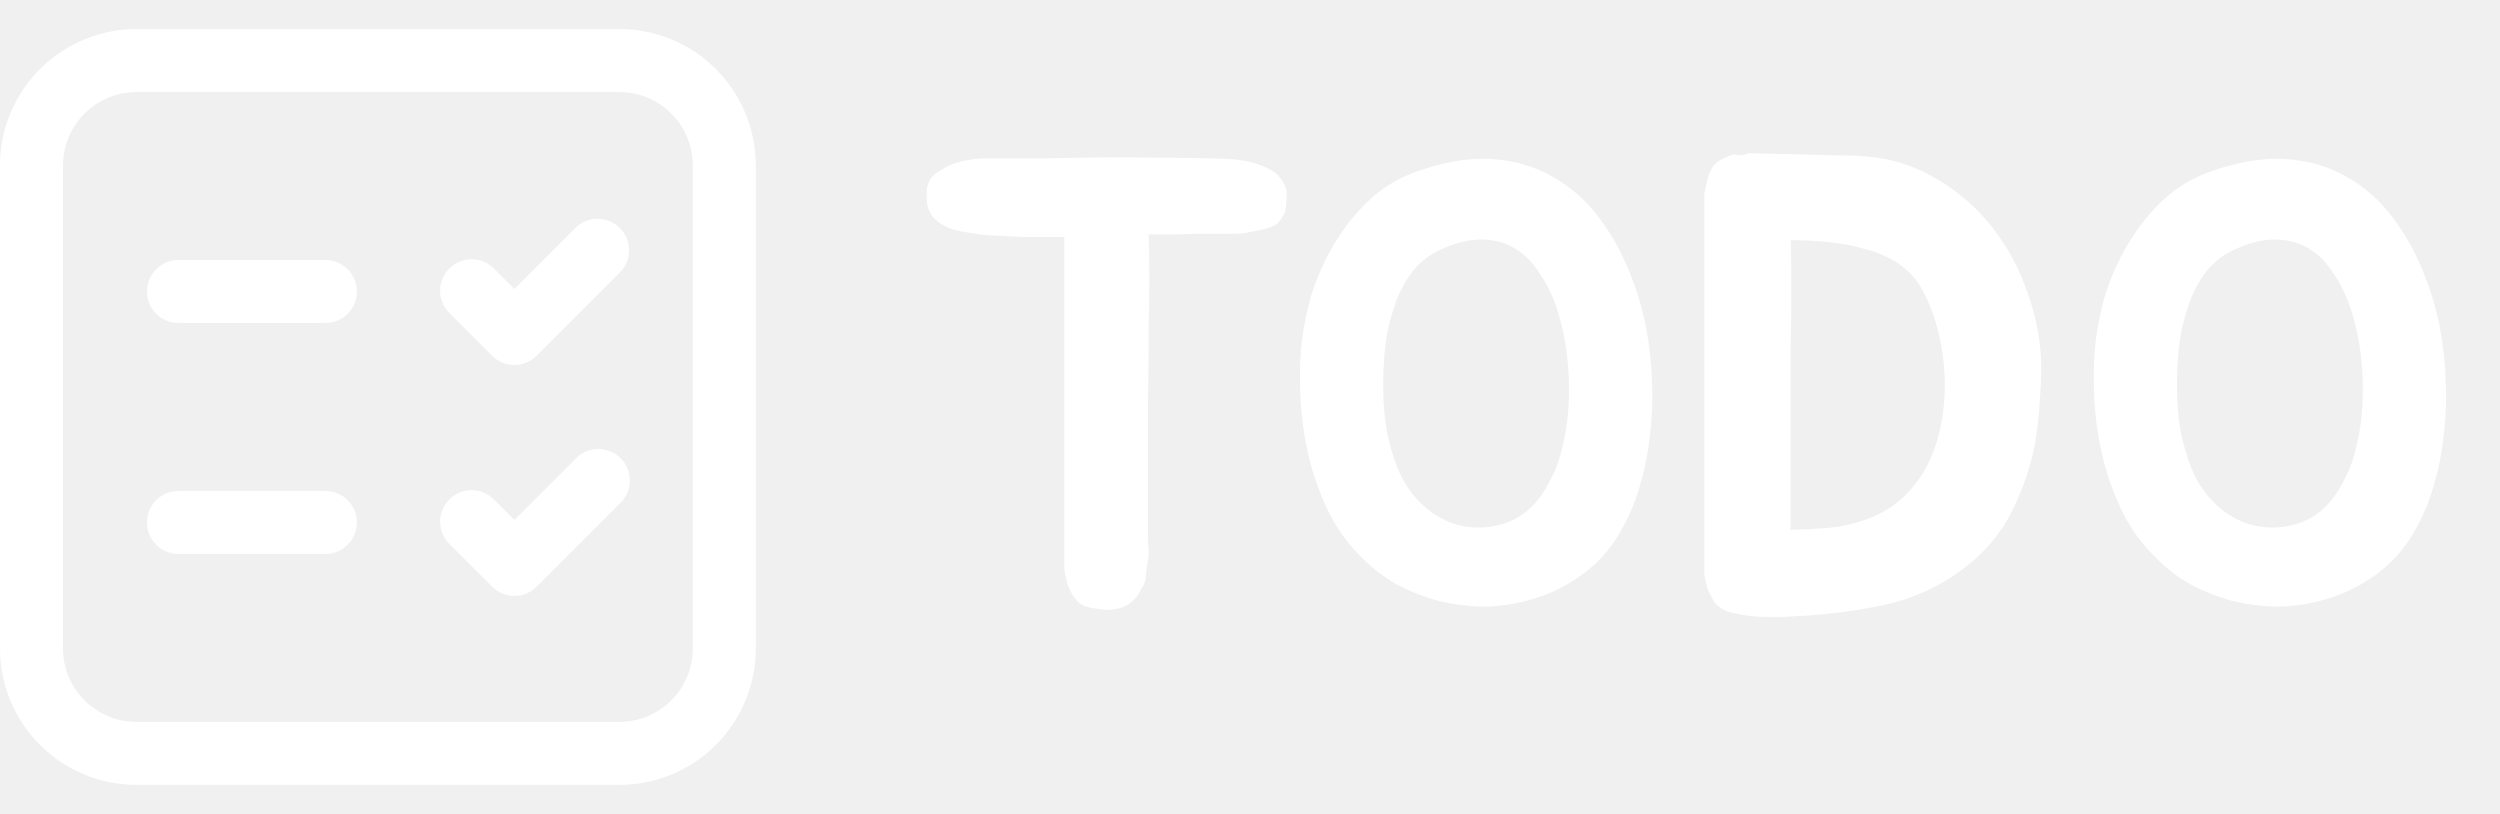
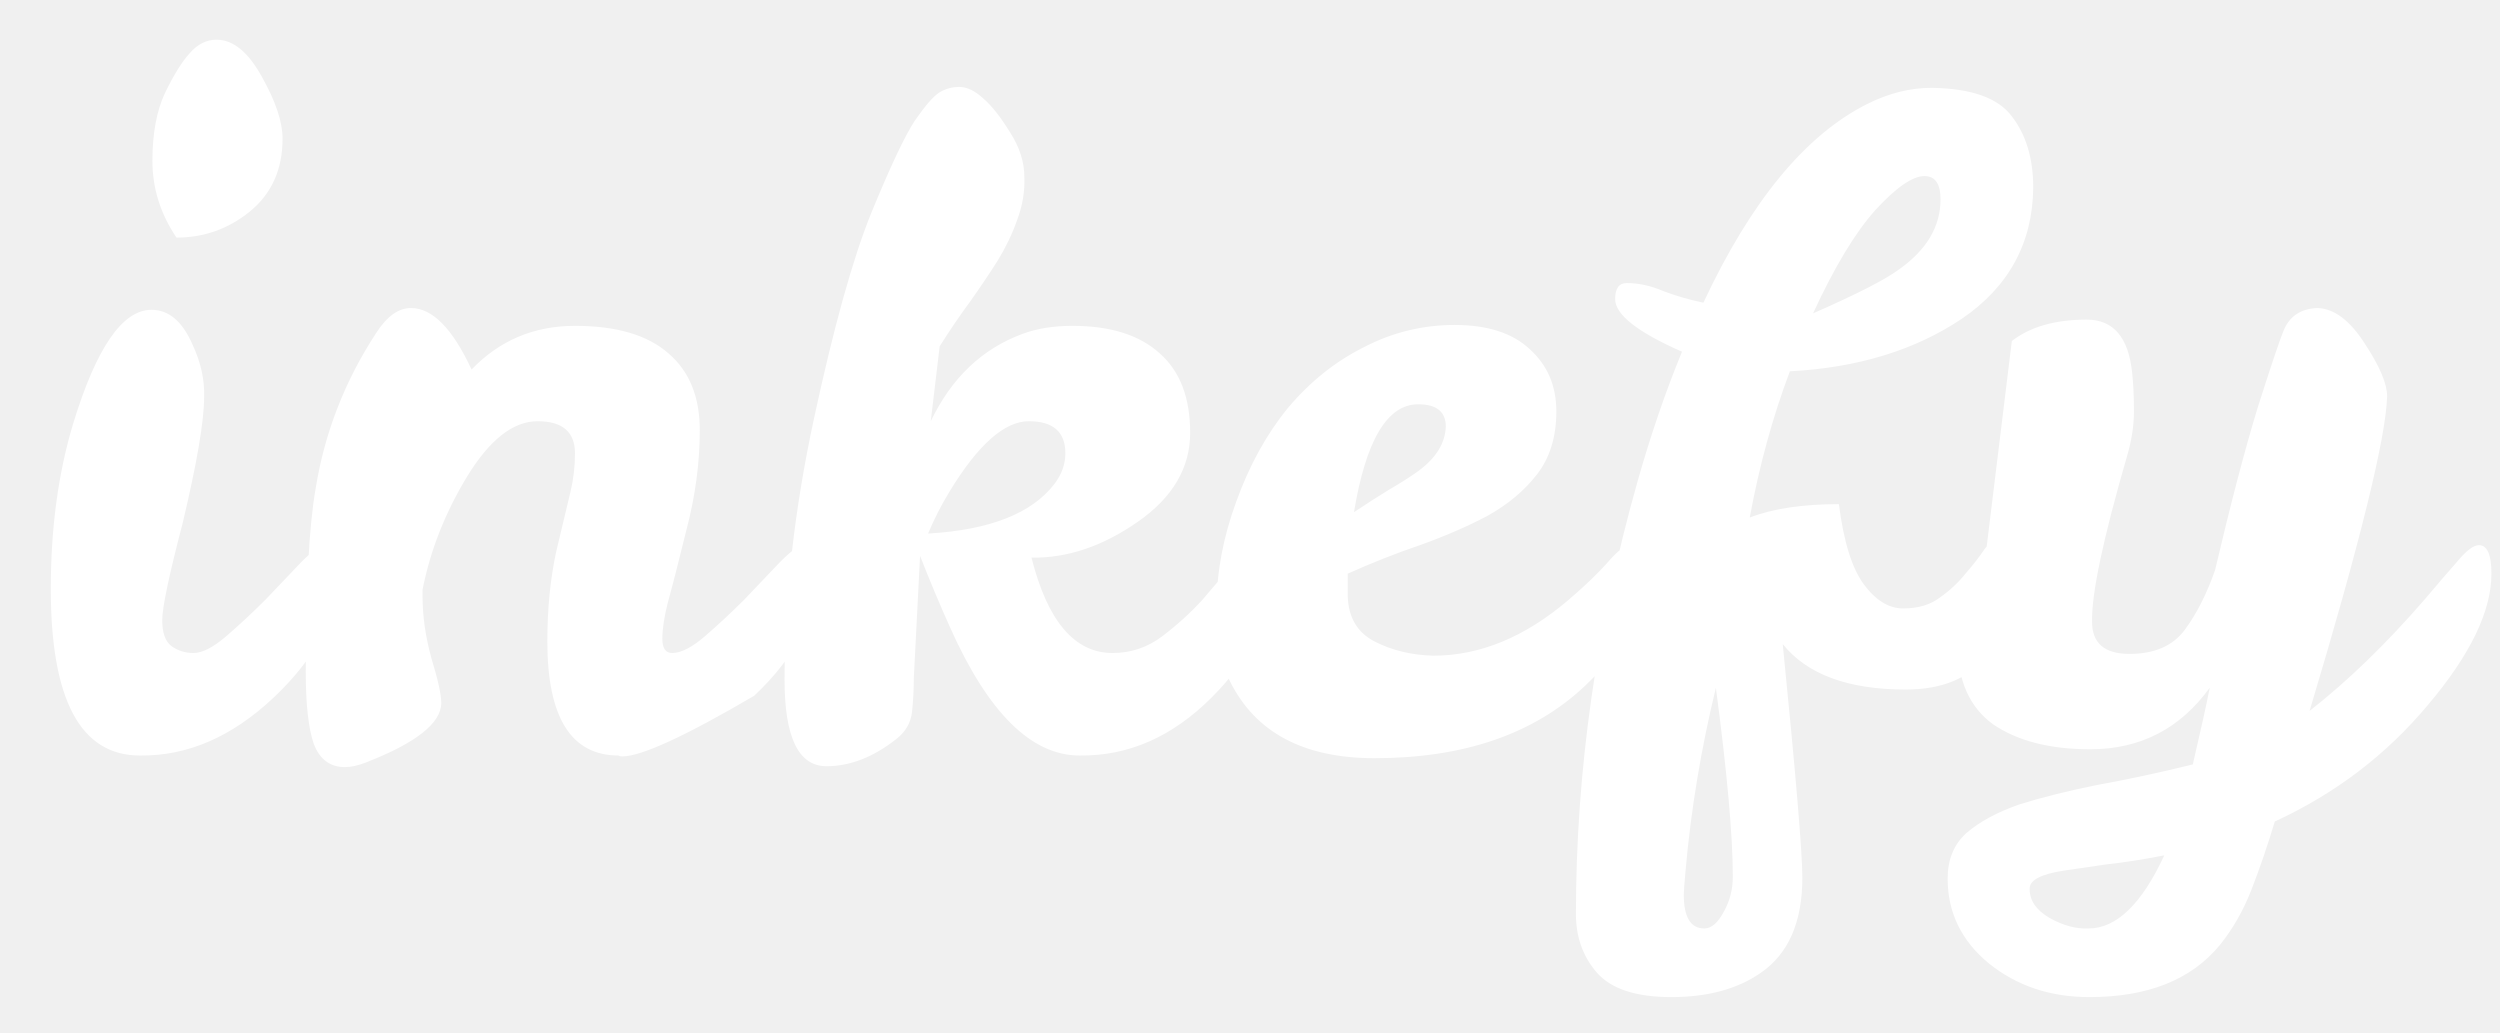
- <svg xmlns="http://www.w3.org/2000/svg" width="86" height="28" viewBox="0 0 86 28" fill="none">
+ <svg xmlns="http://www.w3.org/2000/svg" width="201" height="83" viewBox="0 0 201 83" fill="none">
  <g id="logo">
-     <g id="Task Icon" clip-path="url(#clip0_88_662)">
-       <path id="Vector" d="M6.139 16.889C5.852 16.889 5.576 17.003 5.373 17.206C5.17 17.409 5.056 17.685 5.056 17.972C5.056 18.259 5.17 18.535 5.373 18.738C5.576 18.941 5.852 19.056 6.139 19.056H11.194C11.482 19.056 11.757 18.941 11.96 18.738C12.164 18.535 12.278 18.259 12.278 17.972C12.278 17.685 12.164 17.409 11.96 17.206C11.757 17.003 11.482 16.889 11.194 16.889H6.139ZM5.056 10.028C5.056 9.74 5.17 9.465 5.373 9.262C5.576 9.059 5.852 8.944 6.139 8.944H11.194C11.482 8.944 11.757 9.059 11.96 9.262C12.164 9.465 12.278 9.74 12.278 10.028C12.278 10.315 12.164 10.591 11.96 10.794C11.757 10.997 11.482 11.111 11.194 11.111H6.139C5.852 11.111 5.576 10.997 5.373 10.794C5.17 10.591 5.056 10.315 5.056 10.028ZM21.349 9.349C21.54 9.144 21.644 8.872 21.64 8.591C21.634 8.311 21.521 8.043 21.322 7.844C21.124 7.646 20.856 7.532 20.575 7.527C20.295 7.522 20.023 7.626 19.818 7.818L17.694 9.941L17.016 9.262C16.916 9.156 16.797 9.07 16.664 9.011C16.531 8.952 16.387 8.92 16.242 8.918C16.097 8.915 15.952 8.942 15.817 8.996C15.682 9.051 15.56 9.132 15.457 9.235C15.354 9.338 15.273 9.46 15.219 9.595C15.164 9.73 15.137 9.874 15.14 10.02C15.142 10.165 15.174 10.309 15.233 10.442C15.293 10.575 15.378 10.694 15.484 10.793L16.929 12.238C17.132 12.441 17.407 12.555 17.694 12.555C17.982 12.555 18.257 12.441 18.46 12.238L21.349 9.349ZM21.349 15.762C21.552 15.965 21.666 16.241 21.666 16.528C21.666 16.815 21.552 17.09 21.349 17.293L18.46 20.182C18.257 20.385 17.982 20.499 17.694 20.499C17.407 20.499 17.132 20.385 16.929 20.182L15.484 18.738C15.378 18.639 15.293 18.519 15.233 18.386C15.174 18.253 15.142 18.11 15.14 17.964C15.137 17.819 15.164 17.674 15.219 17.54C15.273 17.405 15.354 17.282 15.457 17.179C15.56 17.076 15.682 16.995 15.817 16.941C15.952 16.886 16.097 16.86 16.242 16.862C16.387 16.865 16.531 16.896 16.664 16.956C16.797 17.015 16.916 17.1 17.016 17.207L17.694 17.886L19.818 15.762C20.021 15.559 20.296 15.445 20.583 15.445C20.87 15.445 21.146 15.559 21.349 15.762ZM4.694 1C3.449 1 2.255 1.495 1.375 2.375C0.495 3.255 0 4.449 0 5.694V22.306C0 23.551 0.495 24.745 1.375 25.625C2.255 26.505 3.449 27 4.694 27H21.306C22.551 27 23.745 26.505 24.625 25.625C25.505 24.745 26 23.551 26 22.306V5.694C26 4.449 25.505 3.255 24.625 2.375C23.745 1.495 22.551 1 21.306 1H4.694ZM2.167 5.694C2.167 4.299 3.299 3.167 4.694 3.167H21.306C22.701 3.167 23.833 4.299 23.833 5.694V22.306C23.833 22.976 23.567 23.619 23.093 24.093C22.619 24.567 21.976 24.833 21.306 24.833H4.694C4.024 24.833 3.381 24.567 2.907 24.093C2.433 23.619 2.167 22.976 2.167 22.306V5.694Z" fill="white" />
-     </g>
-     <path id="TODO" d="M44.024 6.106C44.185 6.297 44.266 6.495 44.266 6.7C44.266 6.788 44.259 6.883 44.244 6.986C44.244 7.074 44.237 7.155 44.222 7.228C44.178 7.389 44.083 7.543 43.936 7.69C43.819 7.778 43.657 7.844 43.452 7.888C43.349 7.917 43.247 7.939 43.144 7.954C43.041 7.969 42.931 7.991 42.814 8.02C42.711 8.035 42.609 8.042 42.506 8.042C42.403 8.042 42.293 8.042 42.176 8.042H41.054C40.79 8.057 40.526 8.064 40.262 8.064C40.013 8.064 39.763 8.064 39.514 8.064C39.529 8.519 39.536 9.01 39.536 9.538C39.536 10.051 39.529 10.653 39.514 11.342C39.514 12.031 39.507 12.831 39.492 13.74C39.492 14.649 39.492 15.705 39.492 16.908V18.58C39.492 18.727 39.499 18.837 39.514 18.91C39.514 18.969 39.514 19.027 39.514 19.086C39.514 19.13 39.507 19.189 39.492 19.262C39.463 19.394 39.441 19.548 39.426 19.724C39.426 19.797 39.419 19.871 39.404 19.944C39.389 20.003 39.367 20.069 39.338 20.142C39.279 20.201 39.25 20.245 39.25 20.274L39.184 20.406C39.111 20.553 38.971 20.692 38.766 20.824C38.443 20.985 38.084 21.022 37.688 20.934C37.439 20.905 37.248 20.839 37.116 20.736C36.984 20.604 36.889 20.472 36.83 20.34C36.742 20.179 36.691 20.025 36.676 19.878C36.632 19.746 36.61 19.607 36.61 19.46V8.152C36.522 8.152 36.339 8.152 36.06 8.152C35.781 8.152 35.481 8.152 35.158 8.152C34.85 8.137 34.557 8.123 34.278 8.108C33.999 8.093 33.809 8.079 33.706 8.064C33.618 8.049 33.479 8.027 33.288 7.998C33.112 7.969 32.965 7.939 32.848 7.91C32.54 7.822 32.298 7.683 32.122 7.492C31.961 7.301 31.88 7.089 31.88 6.854C31.88 6.766 31.88 6.678 31.88 6.59C31.88 6.502 31.895 6.421 31.924 6.348C31.968 6.172 32.085 6.025 32.276 5.908C32.335 5.864 32.423 5.813 32.54 5.754C32.672 5.681 32.797 5.629 32.914 5.6C33.09 5.541 33.31 5.497 33.574 5.468C33.691 5.453 33.809 5.446 33.926 5.446C34.043 5.446 34.168 5.446 34.3 5.446C34.813 5.446 35.297 5.446 35.752 5.446C36.221 5.446 36.713 5.439 37.226 5.424C38.077 5.409 38.92 5.409 39.756 5.424C40.607 5.424 41.45 5.439 42.286 5.468C42.477 5.483 42.66 5.505 42.836 5.534C43.012 5.563 43.188 5.615 43.364 5.688C43.496 5.732 43.621 5.791 43.738 5.864C43.855 5.923 43.951 6.003 44.024 6.106ZM48.6 5.952C49.583 5.585 50.47 5.424 51.262 5.468C52.069 5.512 52.788 5.717 53.418 6.084C54.049 6.436 54.584 6.913 55.024 7.514C55.479 8.115 55.846 8.79 56.124 9.538C56.344 10.095 56.513 10.682 56.63 11.298C56.748 11.914 56.813 12.53 56.828 13.146C56.858 13.747 56.836 14.341 56.762 14.928C56.703 15.515 56.601 16.057 56.454 16.556C56.366 16.893 56.264 17.201 56.146 17.48C56.029 17.759 55.889 18.037 55.728 18.316C55.361 18.947 54.885 19.46 54.298 19.856C53.726 20.252 53.096 20.531 52.406 20.692C51.937 20.809 51.453 20.868 50.954 20.868C50.456 20.853 49.964 20.787 49.48 20.67C48.996 20.538 48.527 20.355 48.072 20.12C47.632 19.871 47.229 19.563 46.862 19.196C46.407 18.756 46.033 18.25 45.74 17.678C45.447 17.091 45.219 16.483 45.058 15.852C44.897 15.207 44.794 14.561 44.75 13.916C44.706 13.271 44.706 12.655 44.75 12.068C44.794 11.525 44.897 10.946 45.058 10.33C45.234 9.714 45.483 9.12 45.806 8.548C46.129 7.976 46.517 7.463 46.972 7.008C47.441 6.539 47.984 6.187 48.6 5.952ZM53.748 15.368C53.924 14.679 53.998 13.901 53.968 13.036C53.939 12.171 53.8 11.357 53.55 10.594C53.389 10.125 53.184 9.714 52.934 9.362C52.7 8.995 52.413 8.717 52.076 8.526C51.754 8.335 51.372 8.24 50.932 8.24C50.492 8.24 50.001 8.372 49.458 8.636C49.136 8.797 48.857 9.017 48.622 9.296C48.402 9.575 48.219 9.89 48.072 10.242C47.94 10.594 47.83 10.961 47.742 11.342C47.669 11.723 47.625 12.09 47.61 12.442C47.581 12.823 47.574 13.227 47.588 13.652C47.603 14.063 47.647 14.481 47.72 14.906C47.808 15.317 47.925 15.713 48.072 16.094C48.219 16.461 48.417 16.791 48.666 17.084C49.047 17.524 49.487 17.832 49.986 18.008C50.499 18.169 51.005 18.191 51.504 18.074C52.311 17.898 52.927 17.363 53.352 16.468C53.528 16.145 53.66 15.779 53.748 15.368ZM70.2 12.156C70.229 12.64 70.222 13.139 70.178 13.652C70.149 14.165 70.097 14.664 70.024 15.148C69.877 15.984 69.606 16.798 69.21 17.59C68.814 18.382 68.235 19.057 67.472 19.614C66.68 20.201 65.778 20.604 64.766 20.824C63.754 21.029 62.749 21.154 61.752 21.198C61.415 21.227 61.07 21.235 60.718 21.22C60.381 21.22 60.051 21.183 59.728 21.11C59.464 21.066 59.266 20.985 59.134 20.868C59.061 20.824 59.002 20.765 58.958 20.692C58.914 20.619 58.877 20.545 58.848 20.472C58.804 20.399 58.767 20.325 58.738 20.252C58.723 20.164 58.701 20.076 58.672 19.988C58.657 19.915 58.643 19.849 58.628 19.79C58.628 19.717 58.628 19.651 58.628 19.592V7.03C58.628 6.927 58.628 6.832 58.628 6.744C58.628 6.656 58.643 6.568 58.672 6.48C58.701 6.275 58.745 6.106 58.804 5.974C58.863 5.798 58.943 5.673 59.046 5.6C59.134 5.527 59.222 5.475 59.31 5.446C59.398 5.402 59.479 5.365 59.552 5.336C59.64 5.307 59.728 5.307 59.816 5.336C59.919 5.351 60.029 5.329 60.146 5.27L63.82 5.358C64.788 5.387 65.653 5.615 66.416 6.04C67.179 6.451 67.831 6.979 68.374 7.624C68.917 8.269 69.342 8.995 69.65 9.802C69.958 10.594 70.141 11.379 70.2 12.156ZM66.108 16.336C66.387 15.896 66.592 15.39 66.724 14.818C66.856 14.246 66.915 13.667 66.9 13.08C66.885 12.479 66.805 11.899 66.658 11.342C66.511 10.77 66.306 10.264 66.042 9.824C65.837 9.501 65.573 9.237 65.25 9.032C64.927 8.827 64.568 8.673 64.172 8.57C63.776 8.453 63.351 8.372 62.896 8.328C62.456 8.284 62.023 8.262 61.598 8.262C61.613 8.687 61.62 9.098 61.62 9.494C61.62 9.89 61.62 10.308 61.62 10.748C61.605 11.276 61.598 11.789 61.598 12.288C61.598 12.787 61.598 13.271 61.598 13.74V18.228C62.053 18.213 62.485 18.191 62.896 18.162C63.321 18.118 63.725 18.03 64.106 17.898C64.502 17.766 64.861 17.583 65.184 17.348C65.521 17.099 65.829 16.761 66.108 16.336ZM75.907 5.952C76.889 5.585 77.777 5.424 78.569 5.468C79.376 5.512 80.094 5.717 80.725 6.084C81.356 6.436 81.891 6.913 82.331 7.514C82.785 8.115 83.152 8.79 83.431 9.538C83.651 10.095 83.82 10.682 83.937 11.298C84.054 11.914 84.12 12.53 84.135 13.146C84.164 13.747 84.142 14.341 84.069 14.928C84.01 15.515 83.907 16.057 83.761 16.556C83.673 16.893 83.57 17.201 83.453 17.48C83.335 17.759 83.196 18.037 83.035 18.316C82.668 18.947 82.192 19.46 81.605 19.856C81.033 20.252 80.402 20.531 79.713 20.692C79.243 20.809 78.76 20.868 78.261 20.868C77.762 20.853 77.271 20.787 76.787 20.67C76.303 20.538 75.834 20.355 75.379 20.12C74.939 19.871 74.535 19.563 74.169 19.196C73.714 18.756 73.34 18.25 73.047 17.678C72.754 17.091 72.526 16.483 72.365 15.852C72.204 15.207 72.101 14.561 72.057 13.916C72.013 13.271 72.013 12.655 72.057 12.068C72.101 11.525 72.204 10.946 72.365 10.33C72.541 9.714 72.79 9.12 73.113 8.548C73.436 7.976 73.824 7.463 74.279 7.008C74.748 6.539 75.291 6.187 75.907 5.952ZM81.055 15.368C81.231 14.679 81.304 13.901 81.275 13.036C81.246 12.171 81.106 11.357 80.857 10.594C80.695 10.125 80.49 9.714 80.241 9.362C80.006 8.995 79.72 8.717 79.383 8.526C79.06 8.335 78.679 8.24 78.239 8.24C77.799 8.24 77.308 8.372 76.765 8.636C76.442 8.797 76.163 9.017 75.929 9.296C75.709 9.575 75.525 9.89 75.379 10.242C75.247 10.594 75.137 10.961 75.049 11.342C74.975 11.723 74.931 12.09 74.917 12.442C74.888 12.823 74.88 13.227 74.895 13.652C74.909 14.063 74.954 14.481 75.027 14.906C75.115 15.317 75.232 15.713 75.379 16.094C75.525 16.461 75.724 16.791 75.973 17.084C76.354 17.524 76.794 17.832 77.293 18.008C77.806 18.169 78.312 18.191 78.811 18.074C79.618 17.898 80.234 17.363 80.659 16.468C80.835 16.145 80.967 15.779 81.055 15.368Z" fill="white" />
+     <path id="inkefy" d="M11.251 60.744C6.473 60.744 4.084 56.276 4.084 47.341C4.084 42.468 4.681 38.048 5.875 34.082C7.739 27.966 9.841 24.908 12.182 24.908C13.568 24.908 14.667 25.84 15.479 27.703C16.148 29.137 16.459 30.546 16.411 31.932C16.411 33.843 15.838 37.212 14.691 42.038C13.592 46.242 13.043 48.846 13.043 49.85C13.043 50.853 13.281 51.546 13.759 51.928C14.285 52.311 14.882 52.502 15.551 52.502C16.268 52.502 17.152 52.048 18.203 51.14C19.254 50.232 20.305 49.253 21.357 48.202C22.408 47.102 23.363 46.099 24.223 45.191C25.131 44.283 25.752 43.83 26.087 43.83C26.756 43.83 27.09 44.642 27.09 46.266C27.09 49.611 25.394 52.884 22.002 56.085C18.657 59.239 15.073 60.792 11.251 60.744ZM14.189 19.103C12.899 17.191 12.254 15.137 12.254 12.939C12.254 10.741 12.589 8.925 13.258 7.492C13.974 6.011 14.643 4.936 15.264 4.267C15.886 3.55 16.602 3.192 17.415 3.192C18.752 3.192 19.971 4.195 21.07 6.202C22.169 8.161 22.718 9.809 22.718 11.147C22.718 13.632 21.834 15.591 20.066 17.024C18.346 18.41 16.387 19.103 14.189 19.103ZM33.04 24.765C34.76 24.765 36.385 26.413 37.914 29.71C40.16 27.369 42.931 26.198 46.228 26.198C49.572 26.198 52.081 26.939 53.753 28.42C55.426 29.854 56.262 31.908 56.262 34.584C56.262 37.212 55.904 39.888 55.187 42.611C54.518 45.335 54.016 47.294 53.682 48.488C53.395 49.635 53.252 50.59 53.252 51.355C53.252 52.12 53.514 52.502 54.04 52.502C54.757 52.502 55.641 52.048 56.692 51.14C57.743 50.232 58.794 49.253 59.846 48.202C60.897 47.102 61.852 46.099 62.712 45.191C63.62 44.283 64.241 43.83 64.576 43.83C65.245 43.83 65.579 44.642 65.579 46.266C65.579 49.611 63.931 52.836 60.634 55.942C55.091 59.191 51.555 60.816 50.026 60.816C49.883 60.816 49.788 60.792 49.74 60.744C45.917 60.744 44.006 57.686 44.006 51.57C44.006 48.942 44.245 46.529 44.723 44.331C45.248 42.133 45.63 40.533 45.869 39.529C46.108 38.526 46.228 37.498 46.228 36.447C46.228 34.727 45.224 33.867 43.218 33.867C41.258 33.867 39.371 35.348 37.556 38.311C35.788 41.225 34.593 44.26 33.972 47.413V47.915C33.972 49.539 34.211 51.212 34.689 52.932C35.214 54.652 35.477 55.846 35.477 56.515C35.477 58.14 33.446 59.741 29.385 61.317C28.764 61.556 28.214 61.676 27.736 61.676C26.542 61.676 25.706 61.055 25.228 59.812C24.798 58.57 24.583 56.635 24.583 54.007C24.583 47.222 24.846 42.324 25.371 39.314C26.088 34.823 27.713 30.642 30.245 26.772C31.105 25.434 32.037 24.765 33.04 24.765ZM82.932 44.833C84.222 49.946 86.396 52.502 89.454 52.502C90.935 52.502 92.273 52.048 93.467 51.14C94.662 50.232 95.737 49.253 96.693 48.202C97.648 47.102 98.484 46.099 99.201 45.191C99.918 44.283 100.587 43.83 101.208 43.83C101.829 43.83 102.14 44.642 102.14 46.266C102.14 49.659 100.563 52.932 97.409 56.085C94.256 59.239 90.72 60.792 86.802 60.744C82.932 60.744 79.468 57.328 76.409 50.495C75.549 48.584 74.737 46.649 73.973 44.69L73.471 54.509C73.471 55.416 73.423 56.324 73.328 57.232C73.232 58.092 72.826 58.809 72.109 59.382C70.246 60.864 68.358 61.604 66.447 61.604C64.201 61.604 63.078 59.287 63.078 54.652C63.078 47.963 63.867 40.963 65.444 33.652C67.02 26.341 68.549 20.847 70.031 17.168C71.56 13.441 72.73 10.956 73.543 9.714C74.403 8.471 75.072 7.707 75.549 7.42C76.027 7.133 76.553 6.99 77.126 6.99C77.747 6.99 78.392 7.301 79.061 7.922C79.73 8.495 80.447 9.403 81.212 10.645C81.976 11.84 82.358 13.034 82.358 14.229C82.406 15.376 82.215 16.523 81.785 17.669C81.403 18.768 80.877 19.867 80.208 20.966C79.539 22.017 78.799 23.116 77.986 24.263C77.174 25.362 76.362 26.557 75.549 27.847L74.833 33.867C76.505 30.379 78.966 28.038 82.215 26.843C83.362 26.413 84.7 26.198 86.229 26.198C89.287 26.198 91.628 26.939 93.252 28.42C94.877 29.854 95.689 31.98 95.689 34.799C95.689 37.618 94.28 40.007 91.461 41.966C88.641 43.925 85.799 44.881 82.932 44.833ZM85.655 36.447C85.655 34.727 84.676 33.867 82.717 33.867C80.758 33.867 78.631 35.755 76.338 39.529C75.669 40.628 75.096 41.751 74.618 42.898C79.587 42.611 82.979 41.273 84.795 38.884C85.368 38.12 85.655 37.307 85.655 36.447ZM115.239 52.717C118.966 52.717 122.573 51.236 126.061 48.273C127.351 47.174 128.403 46.171 129.215 45.263C130.027 44.307 130.648 43.83 131.078 43.83C131.747 43.83 132.082 44.498 132.082 45.836C132.082 47.174 131.723 48.679 131.007 50.352C130.29 51.976 129.095 53.577 127.423 55.154C123.314 59.024 117.676 60.959 110.509 60.959C104.823 60.959 100.952 58.904 98.898 54.795C98.181 53.362 97.823 51.307 97.823 48.632C97.823 45.956 98.348 43.184 99.399 40.318C100.451 37.403 101.836 34.894 103.556 32.792C105.324 30.69 107.355 29.065 109.648 27.918C111.942 26.724 114.379 26.127 116.959 26.127C119.587 26.127 121.594 26.772 122.979 28.062C124.413 29.352 125.13 31.024 125.13 33.079C125.13 35.133 124.604 36.83 123.553 38.167C122.549 39.458 121.235 40.556 119.611 41.464C117.986 42.324 116.171 43.113 114.164 43.83C112.205 44.498 110.27 45.263 108.358 46.123V47.915C108.406 49.635 109.123 50.853 110.509 51.57C111.894 52.287 113.471 52.669 115.239 52.717ZM114.02 32.505C111.536 32.505 109.816 35.396 108.86 41.178C109.863 40.509 110.795 39.911 111.655 39.386C112.563 38.86 113.352 38.358 114.02 37.881C115.454 36.83 116.195 35.635 116.242 34.297C116.242 33.103 115.502 32.505 114.02 32.505ZM129.858 24.048C129.858 23.188 130.168 22.758 130.789 22.758C131.745 22.758 132.725 22.973 133.728 23.403C134.731 23.785 135.806 24.096 136.953 24.335C140.776 16.164 145.172 10.836 150.141 8.352C151.861 7.492 153.581 7.062 155.301 7.062C158.503 7.11 160.653 7.874 161.752 9.355C162.898 10.836 163.472 12.748 163.472 15.089C163.424 19.533 161.513 23.045 157.738 25.625C153.963 28.157 149.352 29.567 143.905 29.854C142.52 33.533 141.445 37.451 140.68 41.608C142.544 40.891 144.933 40.533 147.847 40.533C148.23 43.543 148.899 45.693 149.854 46.983C150.81 48.273 151.861 48.918 153.008 48.918C154.202 48.918 155.182 48.632 155.946 48.058C156.759 47.485 157.451 46.84 158.025 46.123C158.646 45.406 159.148 44.761 159.53 44.188C159.96 43.614 160.366 43.328 160.748 43.328C161.561 43.328 161.967 44.044 161.967 45.478C161.967 48.345 161.25 50.734 159.817 52.645C158.383 54.509 156.185 55.44 153.223 55.44C148.588 55.44 145.291 54.222 143.332 51.785C144.383 62.297 144.909 68.556 144.909 70.563C144.909 74.147 143.786 76.703 141.54 78.232C139.677 79.522 137.288 80.167 134.373 80.167C131.506 80.167 129.499 79.498 128.353 78.16C127.254 76.87 126.704 75.317 126.704 73.502C126.704 61.986 128.353 50.399 131.65 38.741C132.701 35.014 133.895 31.526 135.233 28.277C131.65 26.7 129.858 25.29 129.858 24.048ZM137.025 74.648C137.598 74.648 138.124 74.195 138.602 73.287C139.08 72.427 139.318 71.495 139.318 70.491C139.318 67.195 138.864 62.13 137.957 55.297C136.762 60.218 135.95 65.116 135.52 69.99C135.424 71.041 135.376 71.686 135.376 71.925C135.376 73.741 135.926 74.648 137.025 74.648ZM154.728 14.157C153.772 14.157 152.458 15.065 150.786 16.881C149.161 18.697 147.489 21.468 145.769 25.195C149.257 23.666 151.55 22.495 152.649 21.683C154.895 20.106 156.018 18.219 156.018 16.021C156.018 14.778 155.588 14.157 154.728 14.157ZM177.662 55.297C175.273 58.594 172.072 60.242 168.058 60.242C164.809 60.242 162.205 59.573 160.246 58.236C158.335 56.85 157.379 54.676 157.379 51.713C157.379 50.471 157.546 49.324 157.881 48.273C158.263 47.222 158.86 45.932 159.673 44.403L161.751 27.417C163.232 26.27 165.239 25.697 167.772 25.697C169.922 25.697 171.14 27.13 171.427 29.997C171.522 30.857 171.57 31.884 171.57 33.079C171.57 34.225 171.379 35.444 170.997 36.734C169.086 43.328 168.154 47.748 168.202 49.993C168.202 51.713 169.205 52.574 171.212 52.574C173.219 52.574 174.7 51.928 175.656 50.638C176.611 49.348 177.423 47.748 178.092 45.836C179.335 40.533 180.481 36.161 181.533 32.72C182.632 29.28 183.324 27.226 183.611 26.557C184.089 25.41 184.997 24.812 186.335 24.765C187.673 24.812 188.939 25.768 190.133 27.632C191.328 29.447 191.925 30.857 191.925 31.86C191.829 35.205 189.751 43.638 185.69 57.16C188.795 54.724 191.877 51.737 194.935 48.202C195.986 46.959 196.87 45.932 197.587 45.12C198.304 44.26 198.877 43.83 199.307 43.83C199.976 43.83 200.311 44.594 200.311 46.123C200.311 49.133 198.614 52.645 195.222 56.659C191.877 60.672 187.768 63.802 182.894 66.048C182.321 67.959 181.7 69.775 181.031 71.495C180.362 73.215 179.502 74.72 178.451 76.01C176.157 78.781 172.669 80.167 167.987 80.167C164.833 80.167 162.133 79.259 159.888 77.444C157.69 75.628 156.591 73.358 156.591 70.635C156.591 69.106 157.092 67.887 158.096 66.98C159.147 66.072 160.557 65.307 162.325 64.686C164.14 64.113 166.243 63.587 168.632 63.109C171.021 62.679 173.577 62.13 176.301 61.461C176.969 58.594 177.423 56.539 177.662 55.297ZM167.915 74.648C170.161 74.648 172.191 72.689 174.007 68.771C172.287 69.106 170.758 69.345 169.42 69.488C168.082 69.679 166.935 69.846 165.98 69.99C164.069 70.276 163.137 70.778 163.185 71.495C163.185 72.403 163.71 73.167 164.761 73.788C165.86 74.409 166.912 74.696 167.915 74.648Z" fill="white" />
  </g>
-   <defs>
-     <clipPath id="clip0_88_662">
-       <rect width="26" height="26" fill="white" transform="translate(0 1)" />
-     </clipPath>
-   </defs>
</svg>
